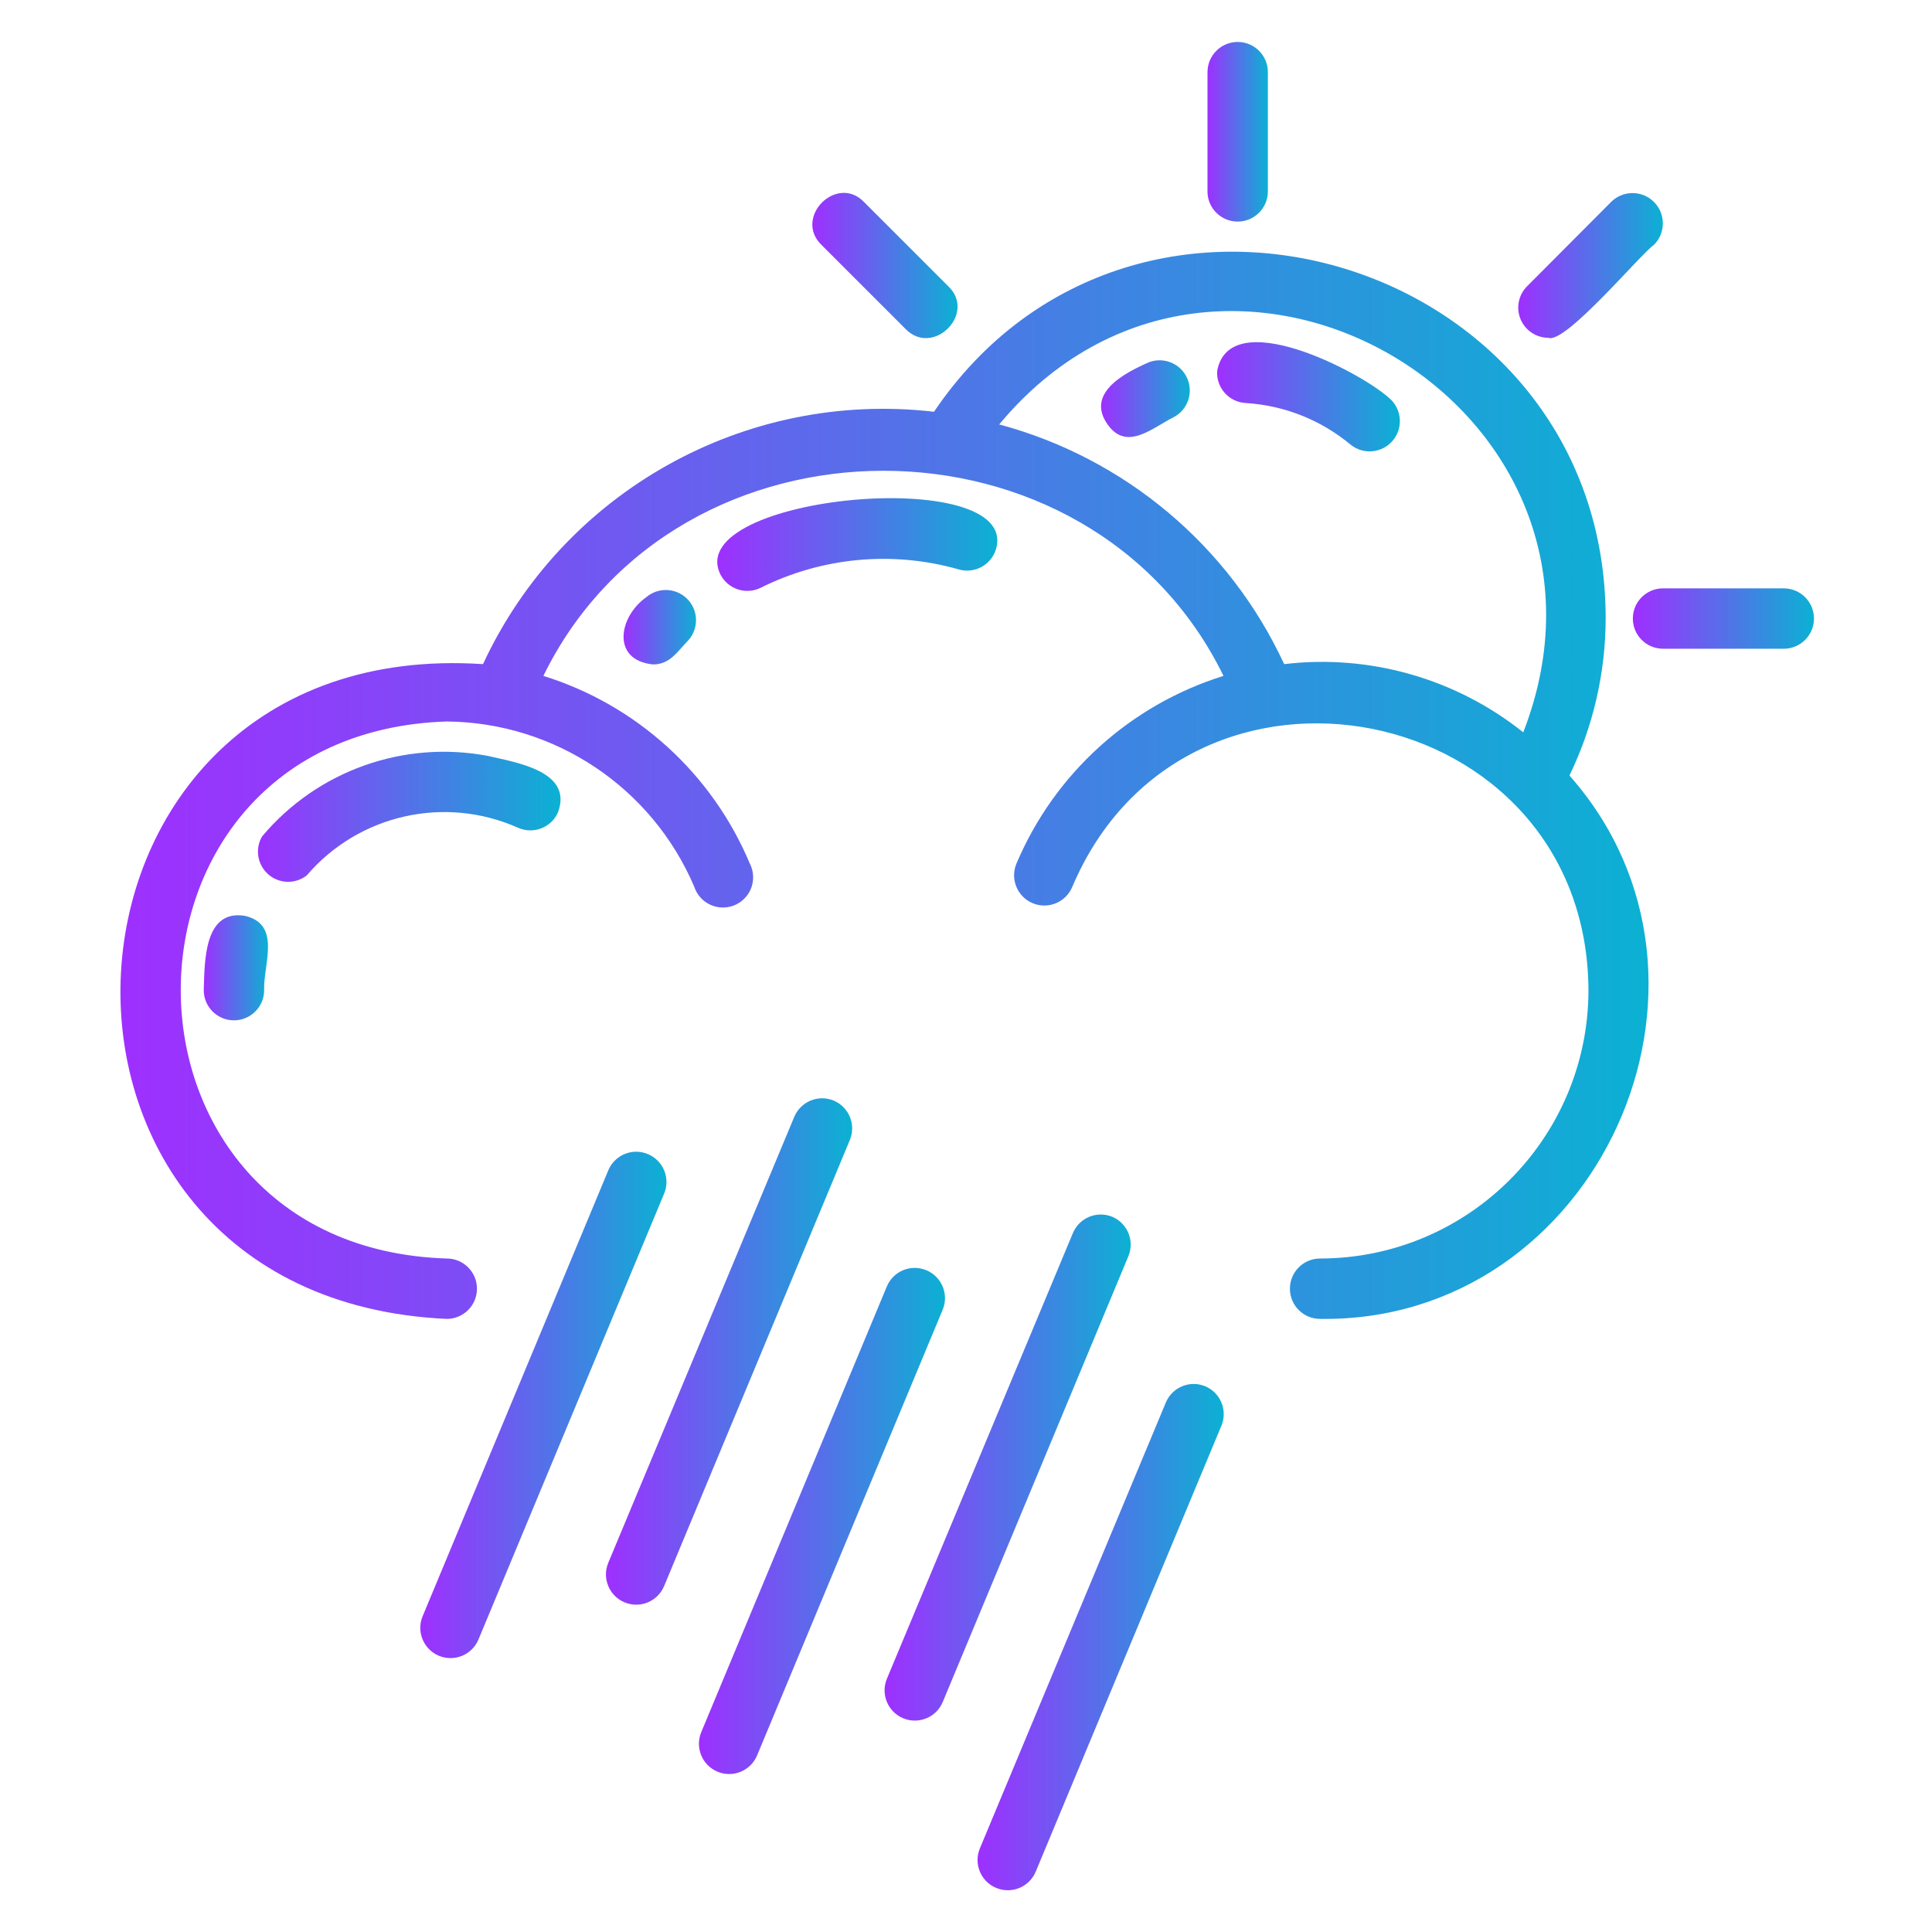
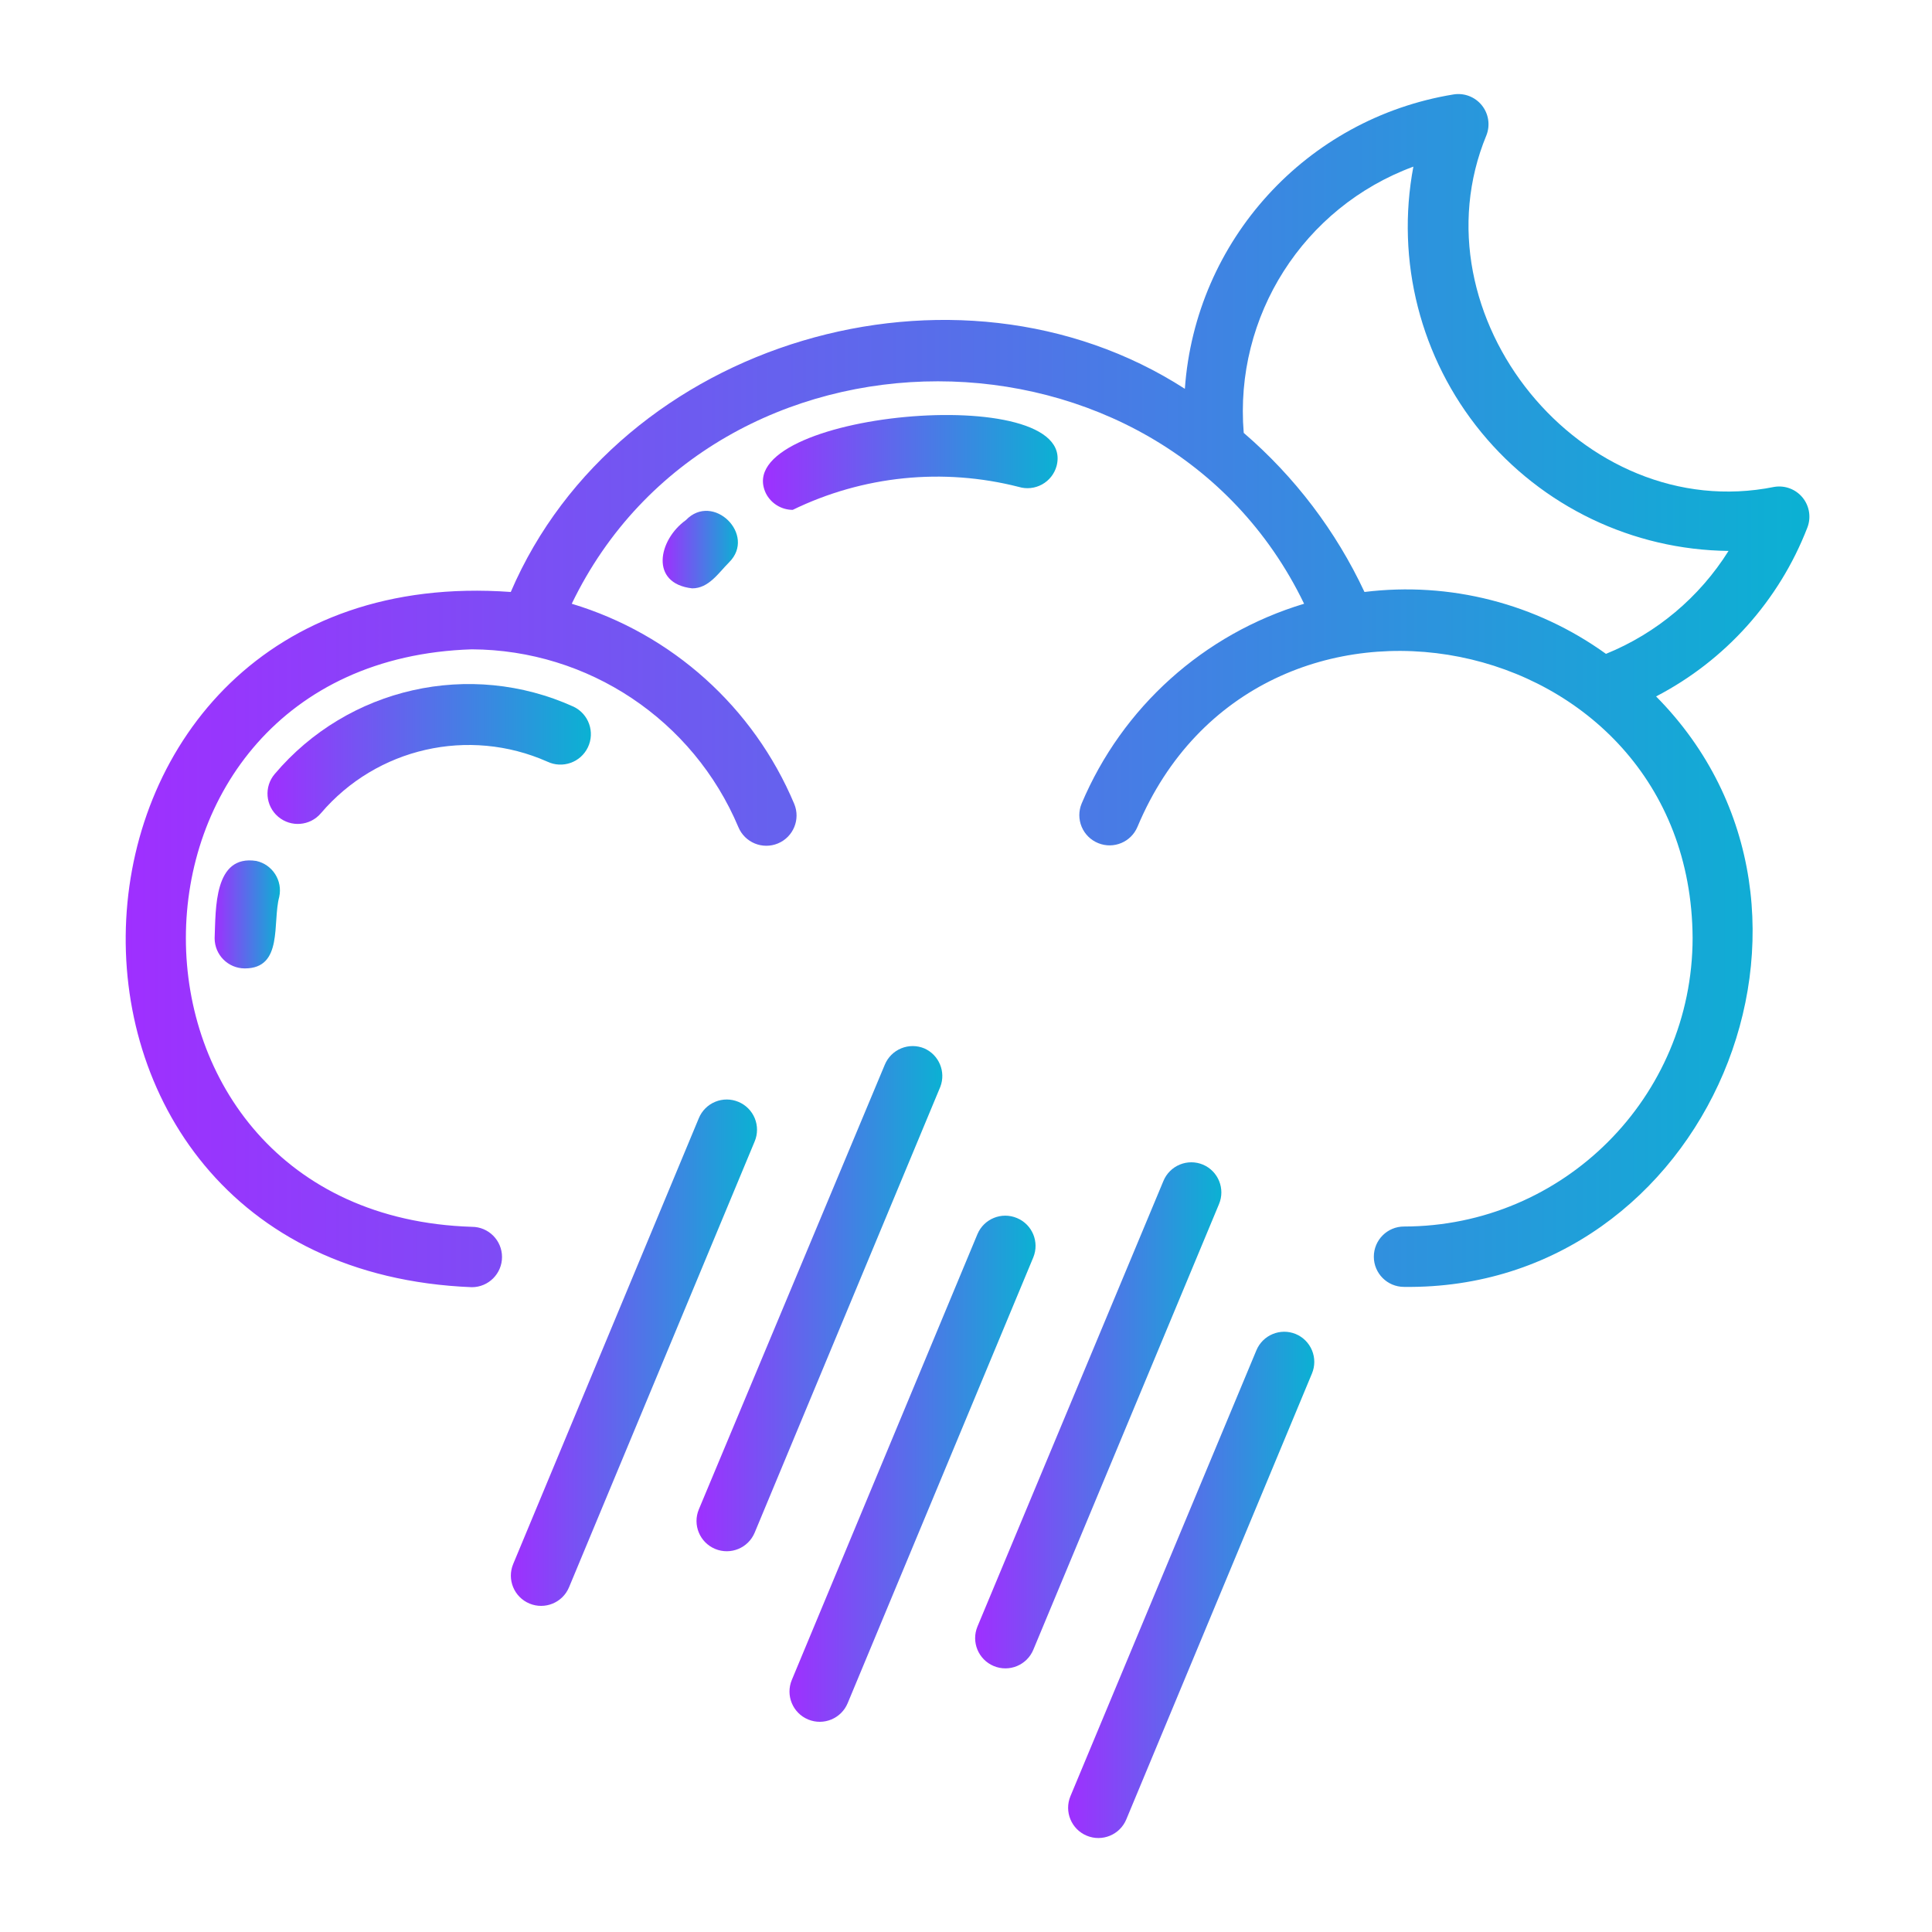
<svg xmlns="http://www.w3.org/2000/svg" xmlns:xlink="http://www.w3.org/1999/xlink" viewBox="0 0 64 64">
  <defs>
-     <style>.cls-1{fill:url(#linear-gradient);}.cls-2{fill:url(#linear-gradient-2);}.cls-3{fill:url(#linear-gradient-3);}.cls-4{fill:url(#linear-gradient-4);}.cls-5{fill:url(#linear-gradient-5);}.cls-6{fill:url(#linear-gradient-6);}.cls-7{fill:url(#linear-gradient-7);}.cls-8{fill:url(#linear-gradient-8);}.cls-9{fill:url(#linear-gradient-9);}.cls-10{fill:url(#linear-gradient-10);}.cls-11{fill:url(#linear-gradient-11);}.cls-12{fill:url(#linear-gradient-12);}.cls-13{fill:url(#linear-gradient-13);}.cls-14{fill:url(#linear-gradient-14);}.cls-15{fill:url(#linear-gradient-15);}.cls-16{fill:url(#linear-gradient-16);}</style>
-     <linearGradient id="linear-gradient" x1="23.75" y1="18.04" x2="33.03" y2="18.04" gradientUnits="userSpaceOnUse">
+     <style>.cls-1{fill:url(#linear-gradient);}.cls-2{fill:url(#linear-gradient-2);}.cls-3{fill:url(#linear-gradient-3);}.cls-4{fill:url(#linear-gradient-4);}.cls-5{fill:url(#linear-gradient-5);}.cls-6{fill:url(#linear-gradient-6);}.cls-7{fill:url(#linear-gradient-7);}.cls-8{fill:url(#linear-gradient-8);}.cls-9{fill:url(#linear-gradient-9);}.cls-10{fill:url(#linear-gradient-10);}</style>
+     <linearGradient id="linear-gradient" x1="25.26" y1="15.32" x2="35.02" y2="15.32" gradientUnits="userSpaceOnUse">
      <stop offset="0" stop-color="#9f2fff" />
      <stop offset="1" stop-color="#0bb1d3" />
    </linearGradient>
-     <linearGradient id="linear-gradient-2" x1="20.65" y1="20.74" x2="23.12" y2="20.74" xlink:href="#linear-gradient" />
-     <linearGradient id="linear-gradient-3" x1="8.39" y1="27.09" x2="18.52" y2="27.09" xlink:href="#linear-gradient" />
-     <linearGradient id="linear-gradient-4" x1="6.75" y1="32.06" x2="8.88" y2="32.06" xlink:href="#linear-gradient" />
-     <linearGradient id="linear-gradient-5" x1="3.99" y1="26.01" x2="54.6" y2="26.01" xlink:href="#linear-gradient" />
-     <linearGradient id="linear-gradient-6" x1="40.28" y1="13.15" x2="46.35" y2="13.15" xlink:href="#linear-gradient" />
-     <linearGradient id="linear-gradient-7" x1="36.47" y1="13.16" x2="39.46" y2="13.16" xlink:href="#linear-gradient" />
-     <linearGradient id="linear-gradient-8" x1="39.99" y1="4.36" x2="41.99" y2="4.36" xlink:href="#linear-gradient" />
-     <linearGradient id="linear-gradient-9" x1="50.29" y1="8.8" x2="55.08" y2="8.8" xlink:href="#linear-gradient" />
-     <linearGradient id="linear-gradient-10" x1="54.14" y1="20.49" x2="60.07" y2="20.49" xlink:href="#linear-gradient" />
-     <linearGradient id="linear-gradient-11" x1="26.9" y1="8.8" x2="31.71" y2="8.8" xlink:href="#linear-gradient" />
-     <linearGradient id="linear-gradient-12" x1="13.92" y1="46.54" x2="22.08" y2="46.54" xlink:href="#linear-gradient" />
-     <linearGradient id="linear-gradient-13" x1="20.08" y1="44.77" x2="28.23" y2="44.77" xlink:href="#linear-gradient" />
-     <linearGradient id="linear-gradient-14" x1="23.15" y1="50.38" x2="31.31" y2="50.38" xlink:href="#linear-gradient" />
-     <linearGradient id="linear-gradient-15" x1="29.31" y1="48.61" x2="37.46" y2="48.61" xlink:href="#linear-gradient" />
-     <linearGradient id="linear-gradient-16" x1="32.38" y1="54.23" x2="40.54" y2="54.23" xlink:href="#linear-gradient" />
+     <linearGradient id="linear-gradient-2" x1="21.95" y1="18.21" x2="24.45" y2="18.21" xlink:href="#linear-gradient" />
+     <linearGradient id="linear-gradient-3" x1="8.86" y1="24.98" x2="19.53" y2="24.98" xlink:href="#linear-gradient" />
+     <linearGradient id="linear-gradient-4" x1="7.11" y1="30.29" x2="9.28" y2="30.29" xlink:href="#linear-gradient" />
+     <linearGradient id="linear-gradient-5" x1="4.16" y1="22.88" x2="59.94" y2="22.88" xlink:href="#linear-gradient" />
+     <linearGradient id="linear-gradient-6" x1="16.92" y1="44.81" x2="25.08" y2="44.81" xlink:href="#linear-gradient" />
+     <linearGradient id="linear-gradient-7" x1="23.08" y1="43.04" x2="31.23" y2="43.04" xlink:href="#linear-gradient" />
+     <linearGradient id="linear-gradient-8" x1="26.15" y1="48.65" x2="34.31" y2="48.65" xlink:href="#linear-gradient" />
+     <linearGradient id="linear-gradient-9" x1="32.31" y1="46.89" x2="40.46" y2="46.89" xlink:href="#linear-gradient" />
+     <linearGradient id="linear-gradient-10" x1="35.38" y1="52.5" x2="43.54" y2="52.5" xlink:href="#linear-gradient" />
  </defs>
-   <g id="_4.sun" data-name="4.sun">
-     <path class="cls-1" d="M31.75,18.86A1,1,0,0,0,33,18.17c.76-2.8-10.4-1.77-9.14.85a1,1,0,0,0,1.34.45A9.1,9.1,0,0,1,31.75,18.86Z" />
-     <path class="cls-2" d="M21.4,19.79c-.91.65-1.15,2.08.23,2.22.57,0,.8-.42,1.19-.82A1,1,0,0,0,21.4,19.79Z" />
-     <path class="cls-3" d="M10.16,29a6,6,0,0,1,7-1.58,1,1,0,0,0,1.32-.5c.52-1.37-1.37-1.66-2.32-1.88a7.86,7.86,0,0,0-7.48,2.67A1,1,0,0,0,10.16,29Z" />
-     <path class="cls-4" d="M8.12,30.34c-1.37-.23-1.34,1.52-1.37,2.46a1,1,0,0,0,2,0C8.72,31.94,9.33,30.63,8.12,30.34Z" />
-     <path class="cls-5" d="M53.19,20.49c0-11.91-15.59-16.7-22.25-6.85A14.62,14.62,0,0,0,16,22C.81,21-.39,43,14.8,43.69a1,1,0,0,0,0-2c-11.75-.37-11.75-17.41,0-17.79A9,9,0,0,1,23,29.38a1,1,0,1,0,1.84-.77A10.94,10.94,0,0,0,18,22.39c4.43-9.06,18.1-9.06,22.53,0a11,11,0,0,0-6.86,6.22,1,1,0,0,0,1.85.77c3.76-8.87,17.05-6.23,17.1,3.42a8.9,8.9,0,0,1-8.89,8.89,1,1,0,0,0,0,2c9.19.13,14.31-11.17,8.26-18A12,12,0,0,0,53.19,20.49ZM42.54,22a14.56,14.56,0,0,0-9.44-7.94c7.39-8.89,21.54-.58,17.36,10.2A10.68,10.68,0,0,0,42.54,22Z" />
-     <path class="cls-6" d="M46,13.17c-1-.89-5.27-3.09-5.68-.88a1,1,0,0,0,.94,1.06,6,6,0,0,1,3.48,1.38A1,1,0,0,0,46,13.17Z" />
-     <path class="cls-7" d="M38.06,12c-.8.35-2.05,1-1.41,2s1.52.17,2.23-.18A1,1,0,0,0,38.06,12Z" />
-     <path class="cls-8" d="M41,7.34a1,1,0,0,0,1-1V2.39a1,1,0,0,0-2,0v4A1,1,0,0,0,41,7.34Z" />
-     <path class="cls-9" d="M51.29,11.19c.56.22,3.06-2.78,3.5-3.08a1,1,0,0,0-1.42-1.42l-2.79,2.8A1,1,0,0,0,51.29,11.19Z" />
-     <path class="cls-10" d="M59.09,19.49h-4a1,1,0,0,0,0,2h4A1,1,0,0,0,59.09,19.49Z" />
-     <path class="cls-11" d="M30,10.9c.91.93,2.35-.51,1.42-1.41l-2.8-2.8c-.9-.93-2.34.51-1.41,1.42Z" />
-     <path class="cls-12" d="M21.46,38.23a1,1,0,0,0-1.31.54L14,53.54a1,1,0,0,0,1.85.77L22,39.54A1,1,0,0,0,21.46,38.23Z" />
-     <path class="cls-13" d="M27.62,36.46a1,1,0,0,0-1.31.54L20.15,51.77a1,1,0,0,0,1.85.77l6.15-14.77A1,1,0,0,0,27.62,36.46Z" />
-     <path class="cls-14" d="M30.69,42.08a1,1,0,0,0-1.31.53L23.23,57.38a1,1,0,1,0,1.85.77l6.15-14.77A1,1,0,0,0,30.69,42.08Z" />
-     <path class="cls-15" d="M36.85,40.31a1,1,0,0,0-1.31.54L29.38,55.61a1,1,0,1,0,1.85.77l6.15-14.77A1,1,0,0,0,36.85,40.31Z" />
-     <path class="cls-16" d="M39.92,45.92a1,1,0,0,0-1.3.54L32.46,61.23a1,1,0,0,0,1.85.77l6.15-14.77A1,1,0,0,0,39.92,45.92Z" />
+   <g id="_20.moon" data-name="20.moon">
+     <path class="cls-1" d="M33.75,16.13A1,1,0,0,0,35,15.44c.75-2.86-10.9-1.78-9.63.9a1,1,0,0,0,.89.55A10.93,10.93,0,0,1,33.75,16.13Z" />
+     <path class="cls-2" d="M22.72,17.23c-.91.65-1.21,2.1.21,2.26.55,0,.87-.51,1.22-.86C25.07,17.72,23.62,16.29,22.72,17.23Z" />
+     <path class="cls-3" d="M10.63,26.94a6.43,6.43,0,0,1,7.5-1.71A1,1,0,0,0,19,23.41,8.42,8.42,0,0,0,9.1,25.64a1,1,0,0,0,1.53,1.3Z" />
+     <path class="cls-4" d="M8.49,28.52c-1.41-.22-1.34,1.59-1.38,2.56a1,1,0,0,0,1,1c1.28,0,.91-1.52,1.14-2.37A1,1,0,0,0,8.49,28.52Z" />
+     <path class="cls-5" d="M59.87,17.48a1,1,0,0,0-1.1-1.35c-6.37,1.28-12-5.68-9.53-11.65a1,1,0,0,0-1.1-1.35,10.64,10.64,0,0,0-8.89,9.75C31.68,8,20.5,11.27,16.92,19.61.73,18.44-.43,42,15.63,42.64a1,1,0,0,0,0-2C3,40.24,3,21.91,15.63,21.51a9.63,9.63,0,0,1,8.83,5.89,1,1,0,1,0,1.85-.77A11.63,11.63,0,0,0,18.94,20c4.74-9.83,19.52-9.82,24.26,0a11.63,11.63,0,0,0-7.37,6.62,1,1,0,0,0,.55,1.31,1,1,0,0,0,1.3-.54c4-9.54,18.33-6.7,18.39,3.68a9.57,9.57,0,0,1-9.56,9.56,1,1,0,0,0,0,2c10.07.13,15.36-12.48,8.35-19.56A10.62,10.62,0,0,0,59.87,17.48ZM53.2,21.66a11.31,11.31,0,0,0-8-2.05,15.77,15.77,0,0,0-4-5.27,8.64,8.64,0,0,1,5.62-8.82A10.74,10.74,0,0,0,57.26,18.25,8.63,8.63,0,0,1,53.2,21.66Z" />
+     <path class="cls-6" d="M24.46,36.5a1,1,0,0,0-1.31.54L17,51.81a1,1,0,1,0,1.85.77L25,37.81A1,1,0,0,0,24.46,36.5Z" />
+     <path class="cls-7" d="M30.62,34.73a1,1,0,0,0-1.31.54L23.15,50a1,1,0,1,0,1.85.77L31.15,36A1,1,0,0,0,30.62,34.73Z" />
+     <path class="cls-8" d="M33.69,40.35a1,1,0,0,0-1.31.53L26.23,55.65a1,1,0,0,0,1.85.77l6.15-14.77A1,1,0,0,0,33.69,40.35Z" />
+     <path class="cls-9" d="M39.85,38.58a1,1,0,0,0-1.31.54L32.38,53.88a1,1,0,1,0,1.85.77l6.15-14.76A1,1,0,0,0,39.85,38.58Z" />
+     <path class="cls-10" d="M42.92,44.19a1,1,0,0,0-1.3.54L35.46,59.5a1,1,0,1,0,1.85.77L43.46,45.5A1,1,0,0,0,42.92,44.19Z" />
  </g>
</svg>
